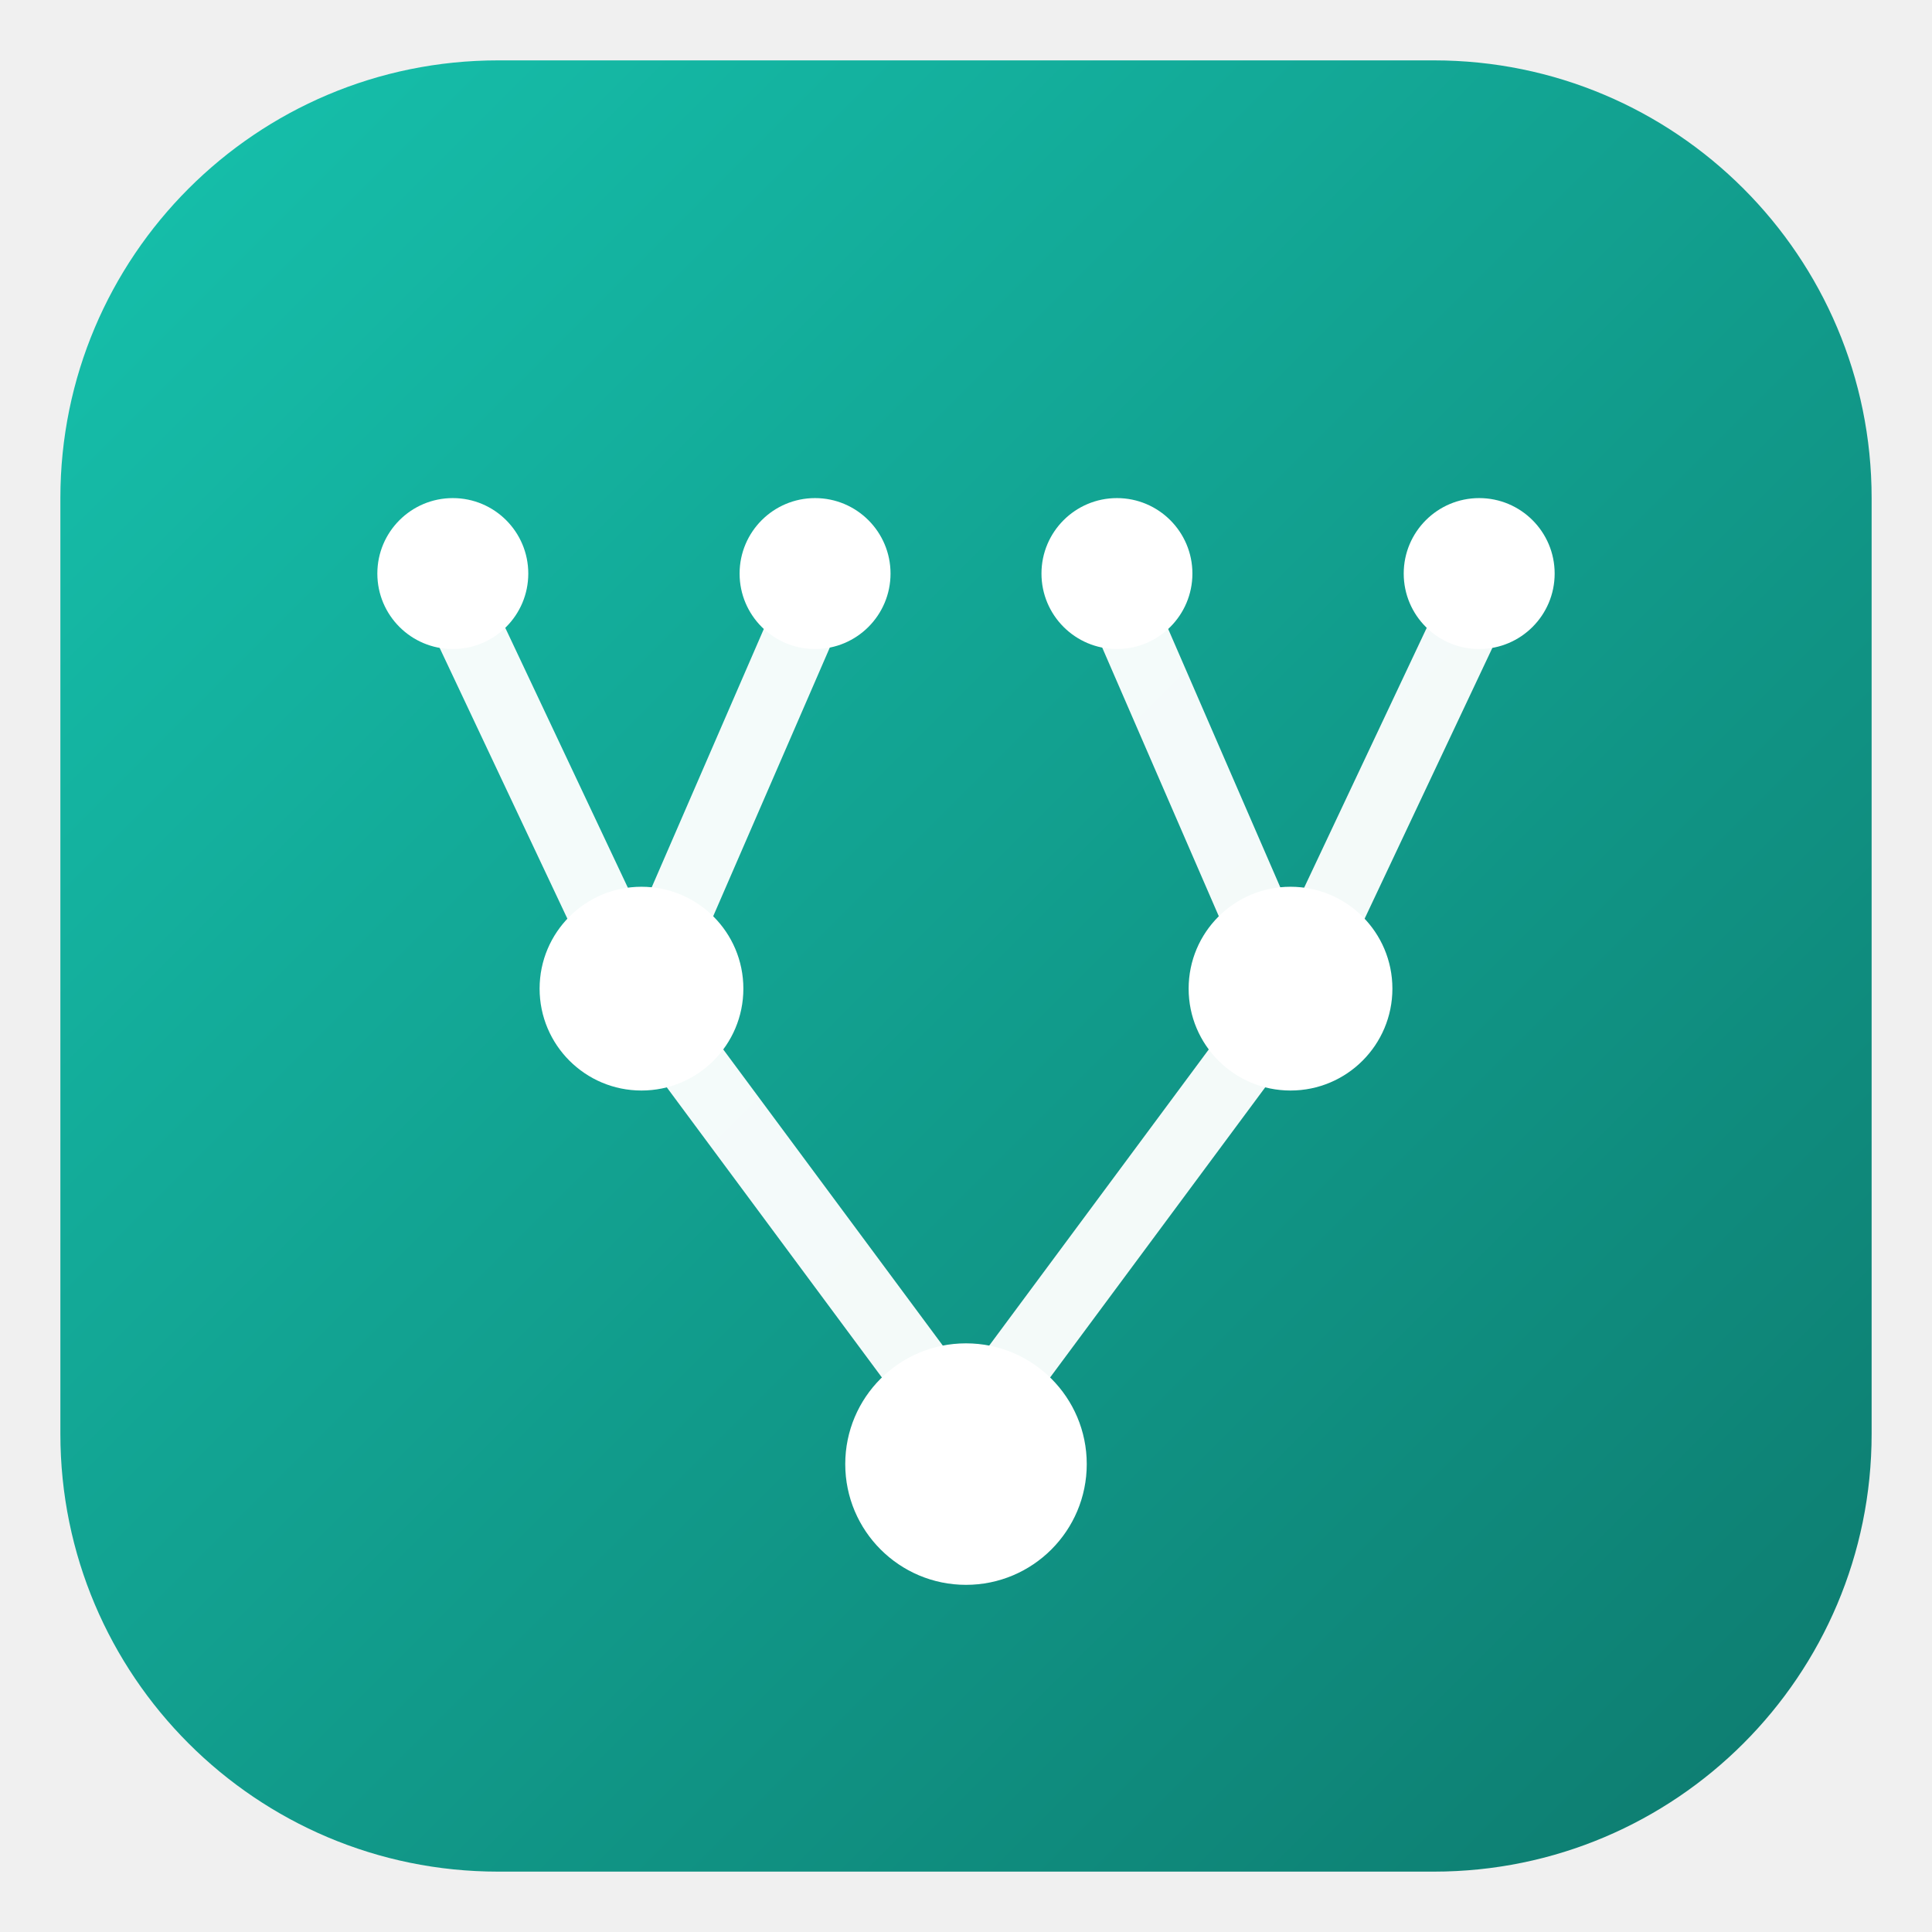
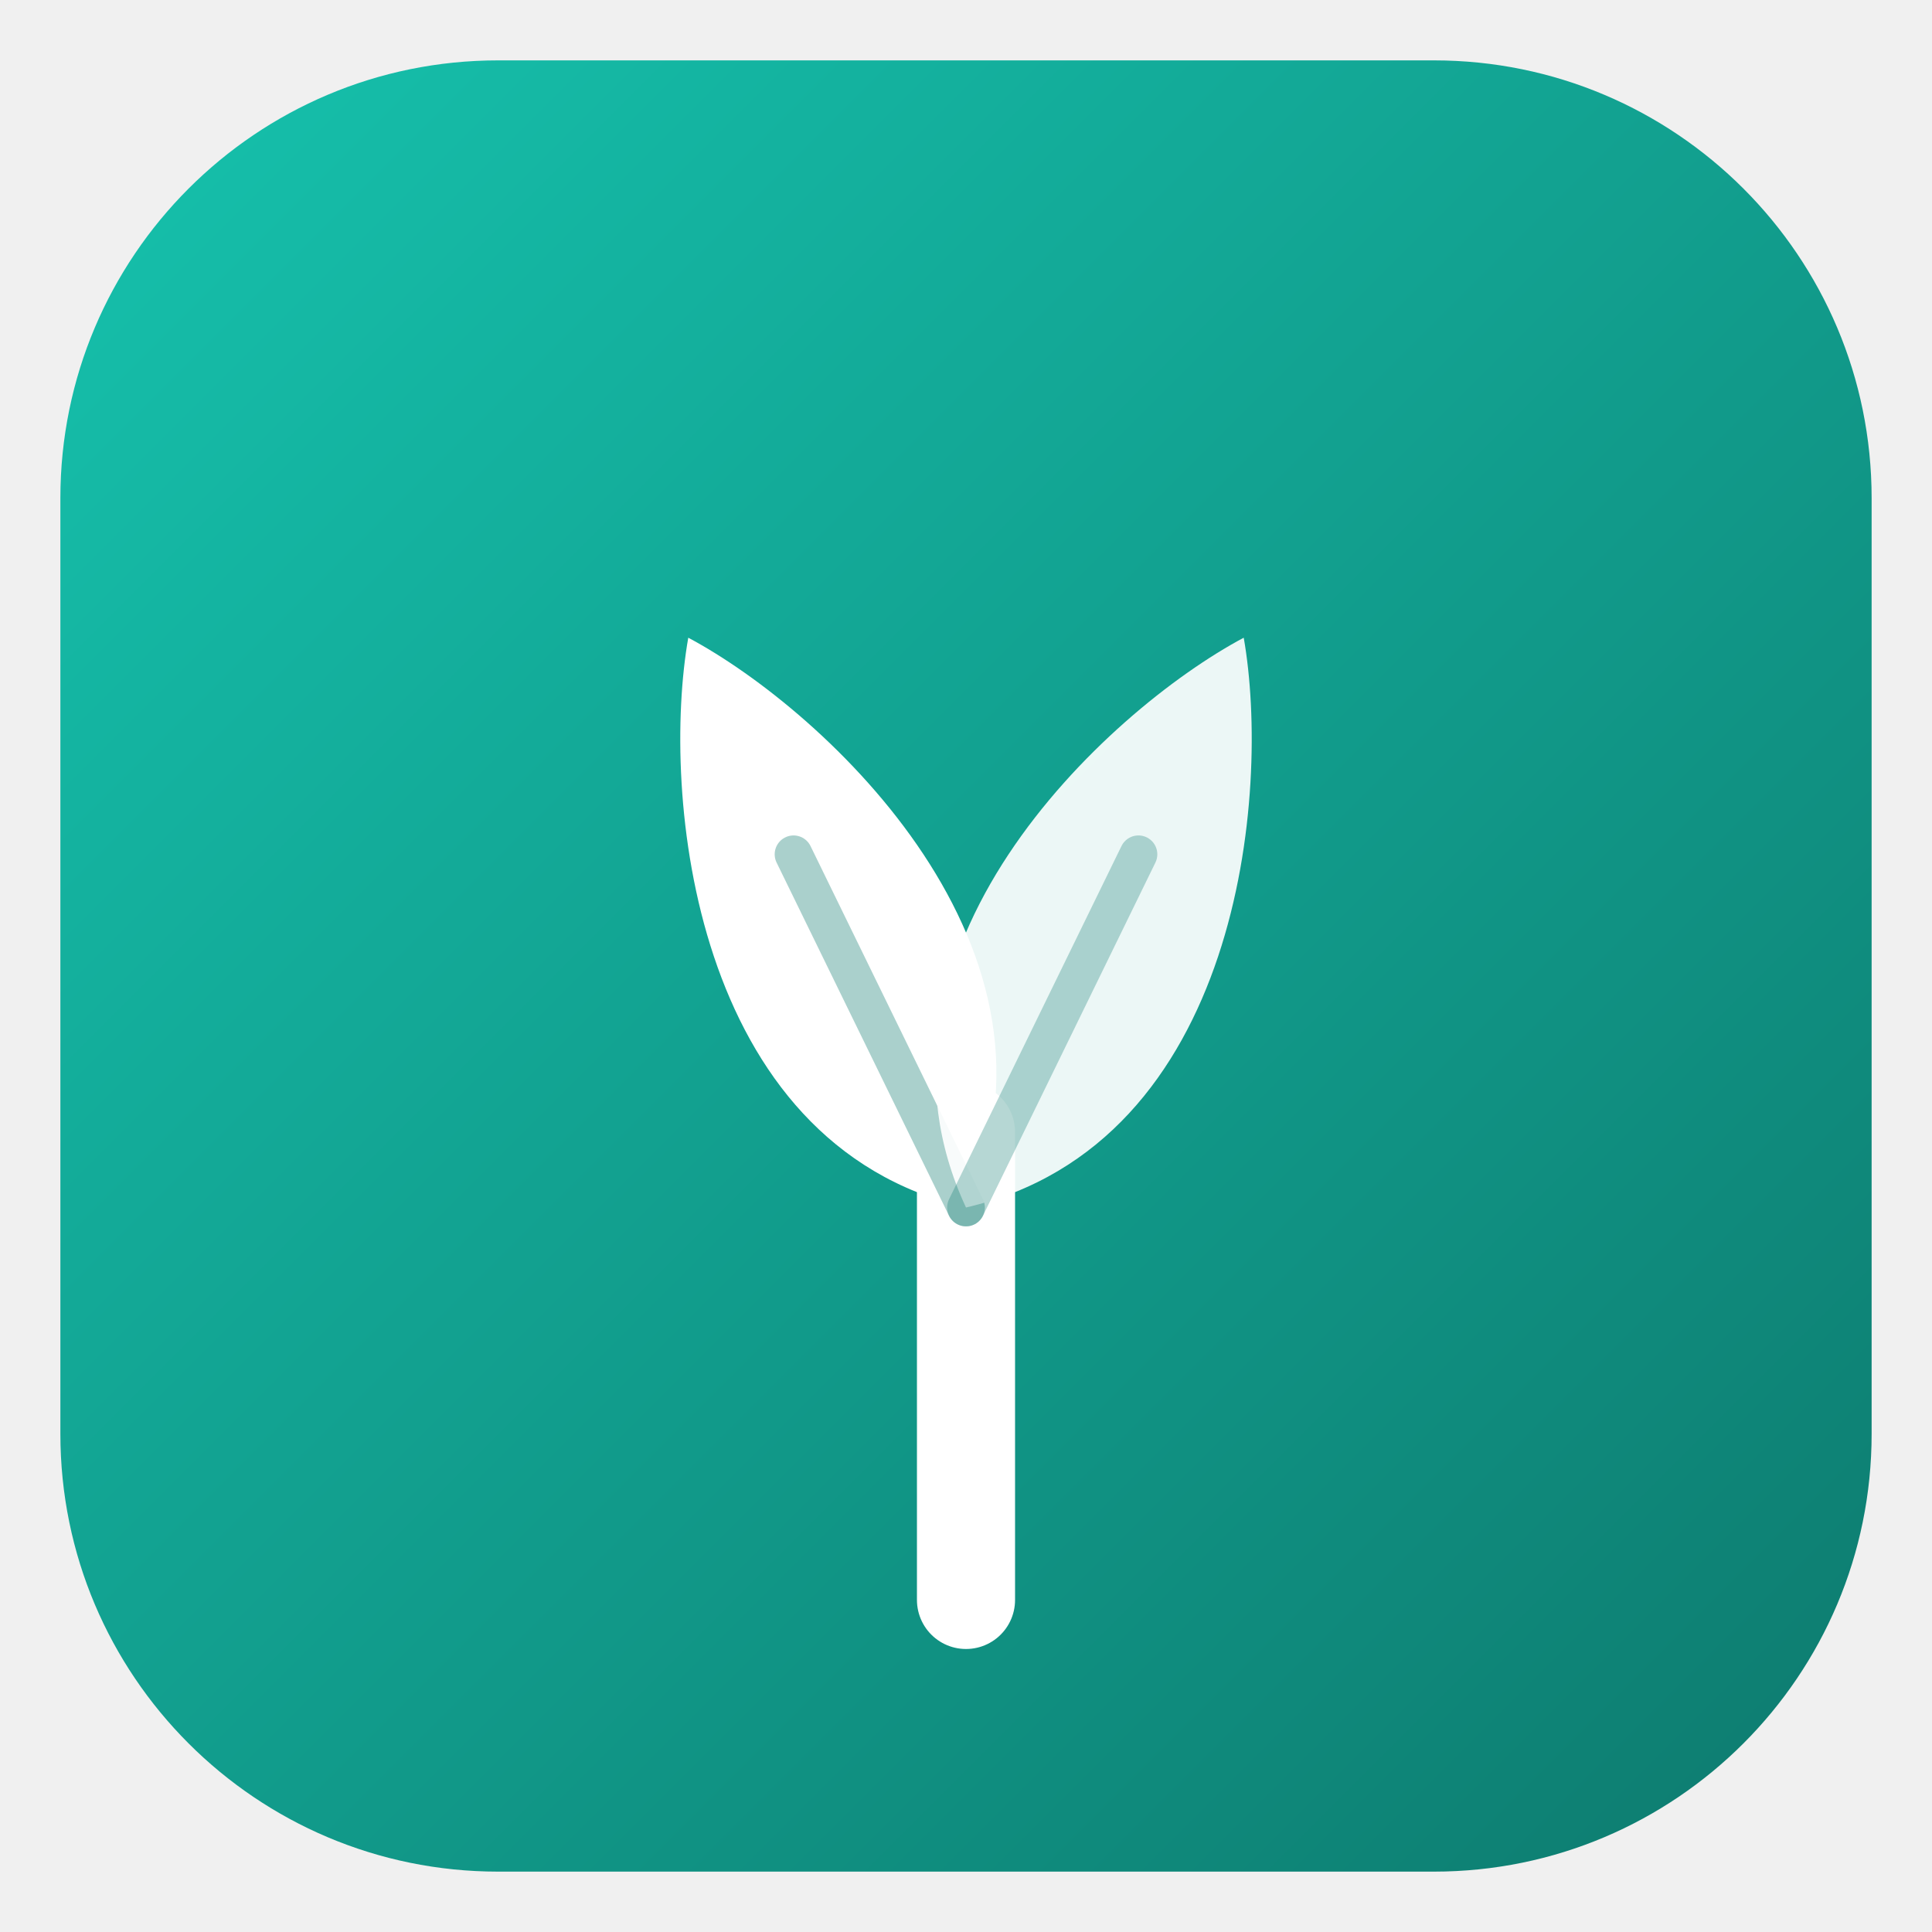
- <svg xmlns="http://www.w3.org/2000/svg" width="512" height="512" viewBox="0 0 512 512">
+ <svg xmlns="http://www.w3.org/2000/svg" viewBox="0 0 512 512" role="img" aria-label="TreeMonk">
  <defs>
-     <linearGradient id="bg" x1="0" y1="0" x2="1" y2="1">
+     <linearGradient id="g" x1="0" y1="0" x2="1" y2="1">
      <stop offset="0" stop-color="#16c2ad" />
      <stop offset="1" stop-color="#0d7a6e" />
    </linearGradient>
  </defs>
-   <rect x="16" y="16" width="480" height="480" rx="116" fill="url(#bg)" />
-   <g stroke="#ffffff" stroke-width="18" stroke-linecap="round" fill="none" opacity="0.95">
-     <path d="M256 380 L170 264" />
-     <path d="M256 380 L342 264" />
-     <path d="M170 264 L120 158" />
-     <path d="M170 264 L216 158" />
-     <path d="M342 264 L296 158" />
-     <path d="M342 264 L392 158" />
-   </g>
-   <g fill="#ffffff">
-     <circle cx="256" cy="388" r="32" />
-     <circle cx="170" cy="262" r="27" />
-     <circle cx="342" cy="262" r="27" />
-     <circle cx="120" cy="152" r="20" />
-     <circle cx="216" cy="152" r="20" />
-     <circle cx="296" cy="152" r="20" />
-     <circle cx="392" cy="152" r="20" />
-   </g>
+   <rect x="16" y="16" width="480" height="480" rx="116" fill="url(#g)" />
+   <path d="M256 424 L256 300" stroke="#fff" stroke-width="26" stroke-linecap="round" fill="none" />
+   <path d="M256 320 C287.5 252.3 219 188.5 182.4 169 C175.2 209.9 183.2 303.1 256 320 Z" fill="#fff" />
+   <line x1="256" y1="320" x2="210.3" y2="226.4" stroke="#0d7a6e" stroke-opacity=".35" stroke-width="10" stroke-linecap="round" />
+   <path d="M256 320 C328.8 303.1 336.8 209.9 329.6 169 C293 188.5 224.5 252.3 256 320 Z" fill="#fff" fill-opacity=".92" />
+   <line x1="256" y1="320" x2="301.7" y2="226.4" stroke="#0d7a6e" stroke-opacity=".3" stroke-width="10" stroke-linecap="round" />
</svg>
